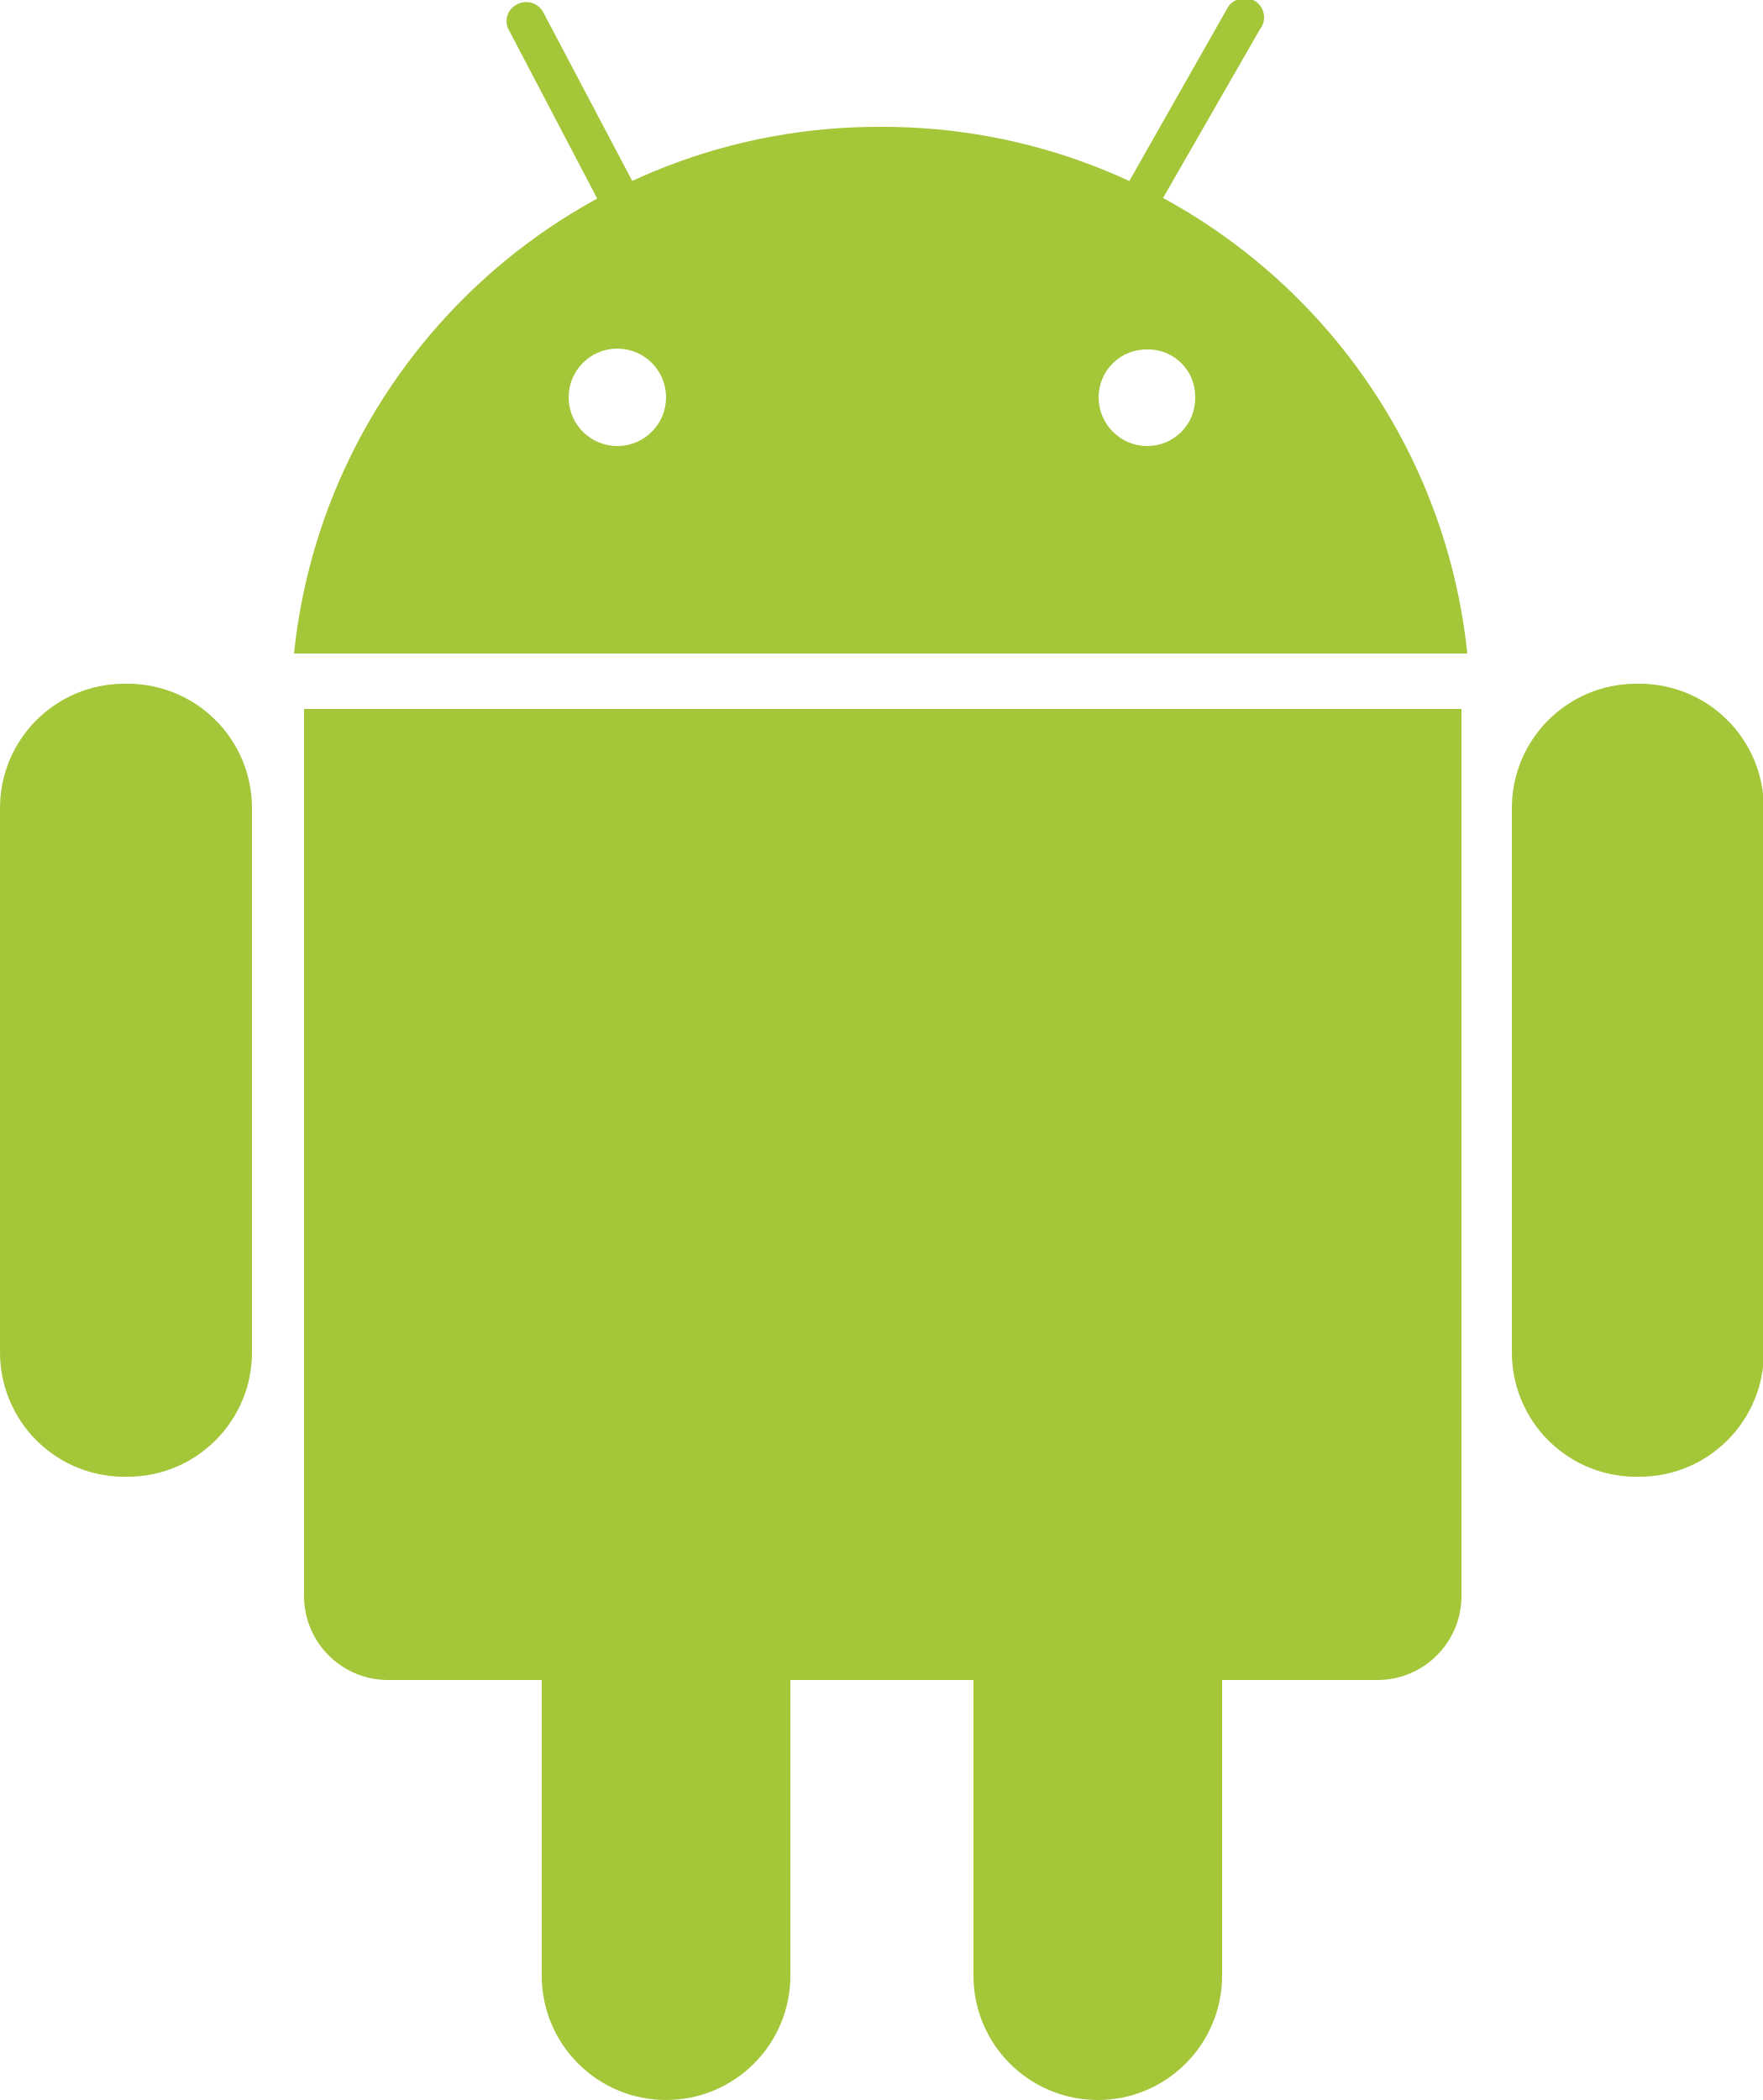
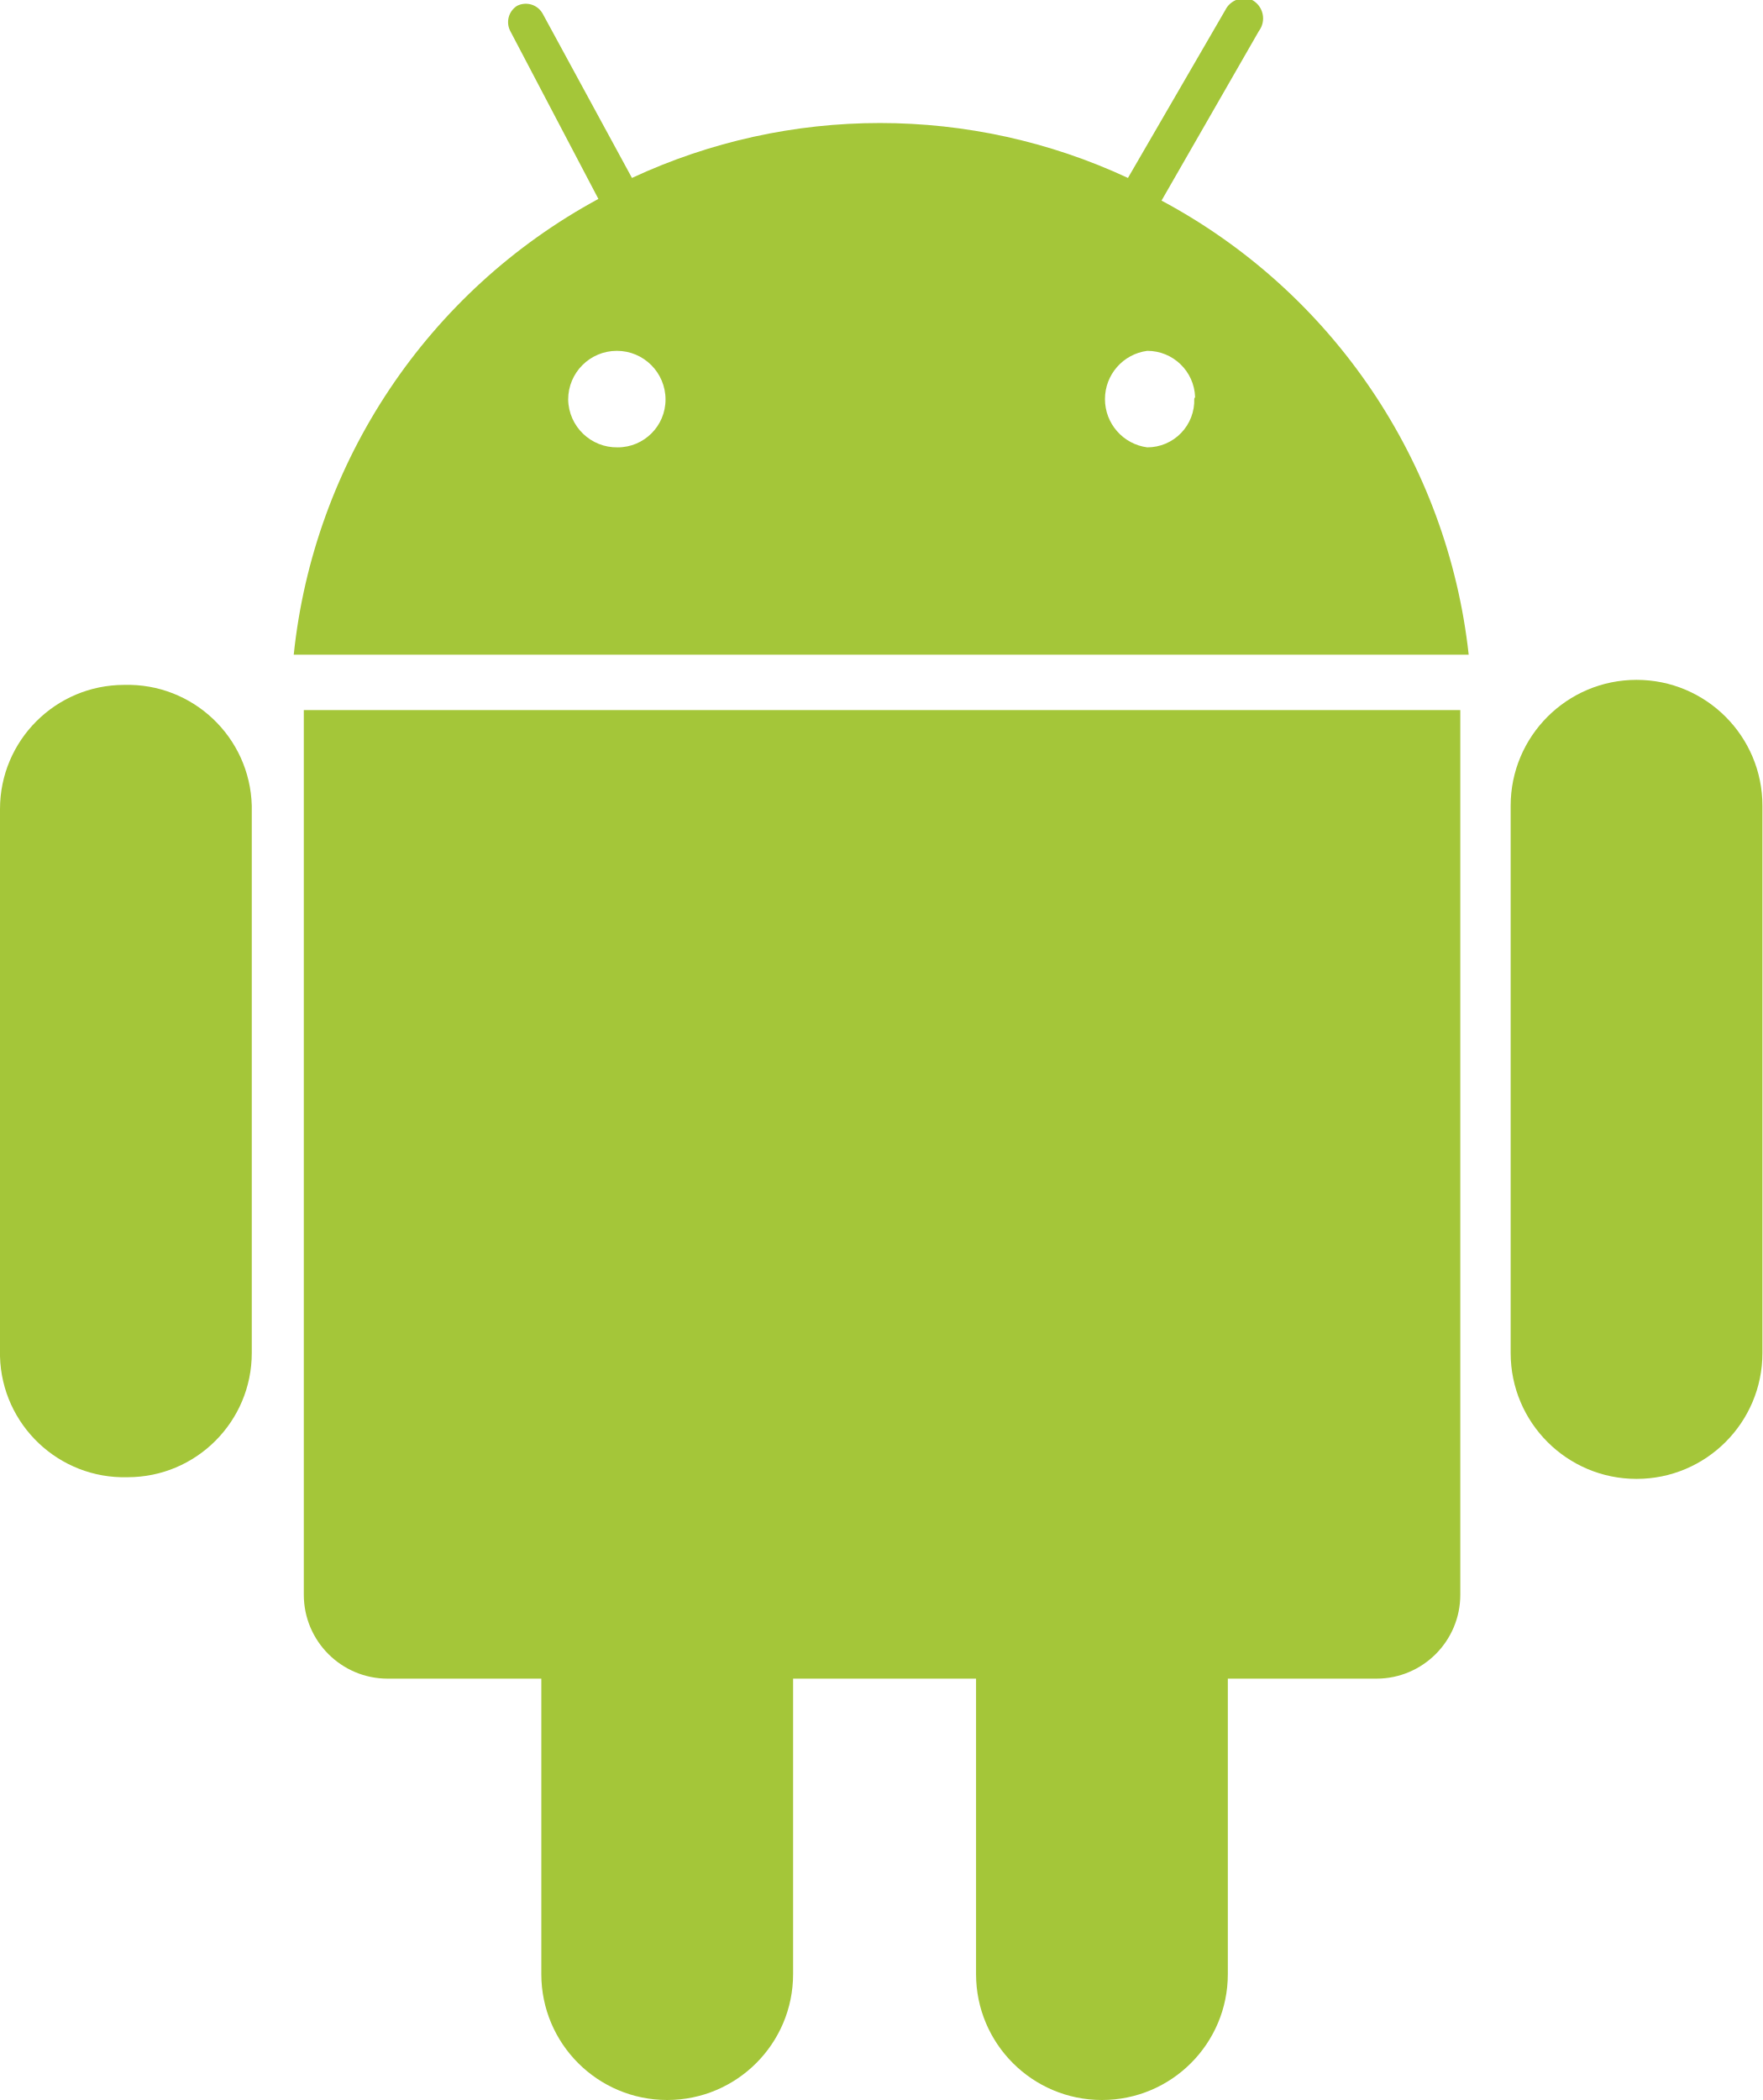
- <svg xmlns="http://www.w3.org/2000/svg" width="20.99" height="25" viewBox="0 0 20.99 25">
-   <path d="M17.4,19a1,1,0,0,1-1,1H4.62a1,1,0,0,1-1-1V8.44H17.4Z" fill="#a4c639" />
-   <path d="M8,3.05a.24.24,0,0,1-.1.32h0a.25.25,0,0,1-.32-.11L6.06.36a.22.22,0,0,1,.1-.31h0a.23.23,0,0,1,.31.1L8,3.05Z" fill="#a4c639" />
-   <path d="M13.38,3.17a.24.24,0,0,1-.32.09h0A.23.23,0,0,1,13,2.94L14.6.12A.24.24,0,0,1,14.92,0h0A.23.23,0,0,1,15,.35L13.38,3.17Z" fill="#a4c639" />
-   <path d="M21,16.1a1.48,1.48,0,0,1-1.48,1.48h0A1.48,1.48,0,0,1,18,16.1V9.62a1.48,1.48,0,0,1,1.48-1.48h0A1.48,1.48,0,0,1,21,9.62Z" fill="#a4c639" />
-   <path d="M3,16.1a1.48,1.48,0,0,1-1.48,1.48h0A1.48,1.48,0,0,1,0,16.1V9.62A1.48,1.48,0,0,1,1.48,8.14h0A1.48,1.48,0,0,1,3,9.62Z" fill="#a4c639" />
-   <path d="M9.41,23.52A1.48,1.48,0,0,1,7.93,25h0a1.48,1.48,0,0,1-1.48-1.48V17a1.49,1.49,0,0,1,1.48-1.49h0A1.49,1.49,0,0,1,9.41,17Z" fill="#a4c639" />
-   <path d="M14.55,23.52A1.48,1.48,0,0,1,13.07,25h0a1.48,1.48,0,0,1-1.48-1.48V17a1.49,1.49,0,0,1,1.48-1.49h0A1.49,1.49,0,0,1,14.55,17Z" fill="#a4c639" />
-   <path d="M10.5,1.51a7,7,0,0,0-7,6.27H17.47a7,7,0,0,0-7-6.27ZM7.36,5.31a.58.58,0,0,1-.59-.58.58.58,0,1,1,.59.58Zm6.3,0a.58.58,0,0,1-.58-.58.57.57,0,0,1,.58-.57.56.56,0,0,1,.57.57A.57.57,0,0,1,13.66,5.31Z" fill="#a4c639" />
+ <svg xmlns="http://www.w3.org/2000/svg" width="21" height="25.02" viewBox="0 0 21 25.02">
+   <path d="M3.62,19a1,1,0,0,0,1,1H6.45v3.52a1.48,1.48,0,0,0,3,0V20h2.18v3.52a1.48,1.48,0,0,0,3,0V20H16.4a1,1,0,0,0,1-1V8.46H3.62Z" fill="#a4c639" />
+   <path d="M21,9.6a1.5,1.5,0,0,0-3,0v6.52a1.5,1.5,0,0,0,3,0V9.6Z" fill="#a4c639" />
+   <path d="M1.48,8.16A1.48,1.48,0,0,0,0,9.64v6.52A1.48,1.48,0,0,0,1.52,17.6,1.48,1.48,0,0,0,3,16.12V9.6A1.48,1.48,0,0,0,1.48,8.16Z" fill="#a4c639" />
+   <path d="M13.84,2.39,15,.37l0,0A.25.25,0,0,0,14.92,0h0a.25.25,0,0,0-.32.12l-1.16,2a7,7,0,0,0-5.91,0L6.47.17h0a.23.23,0,0,0-.31-.1h0a.23.23,0,0,0-.08.3l1.05,2A7,7,0,0,0,3.5,7.8h14A7,7,0,0,0,13.84,2.39ZM7.36,5.33a.58.58,0,0,1-.59-.57h0a.58.58,0,0,1,1.16,0A.57.57,0,0,1,7.36,5.33Zm6.87-.58a.56.56,0,0,1-.56.58h0a.58.58,0,0,1,0-1.15h0a.57.57,0,0,1,.57.55Z" fill="#a4c639" />
+   <path d="M10.47,1.53h0Z" fill="#a4c639" />
</svg>
